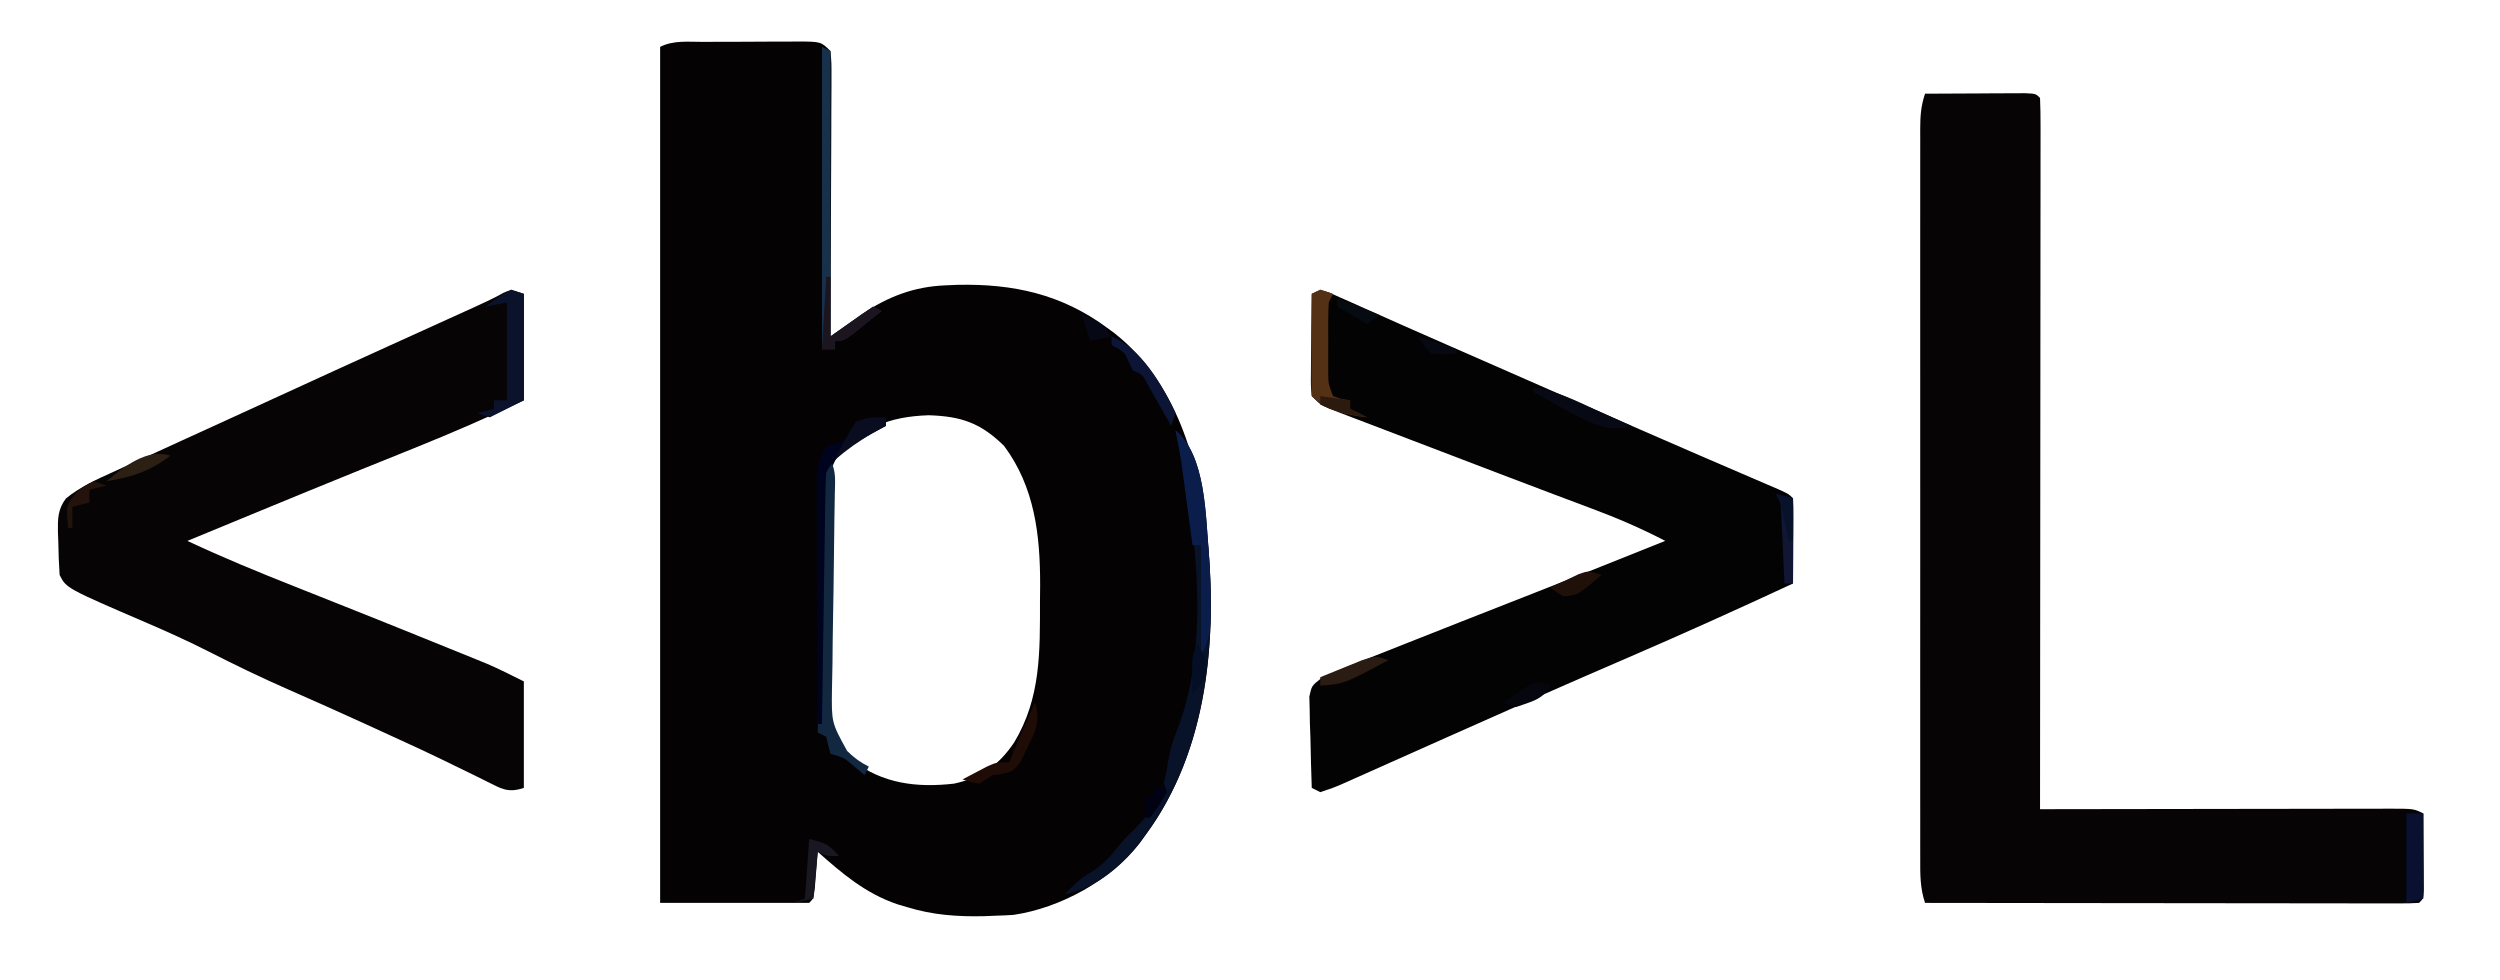
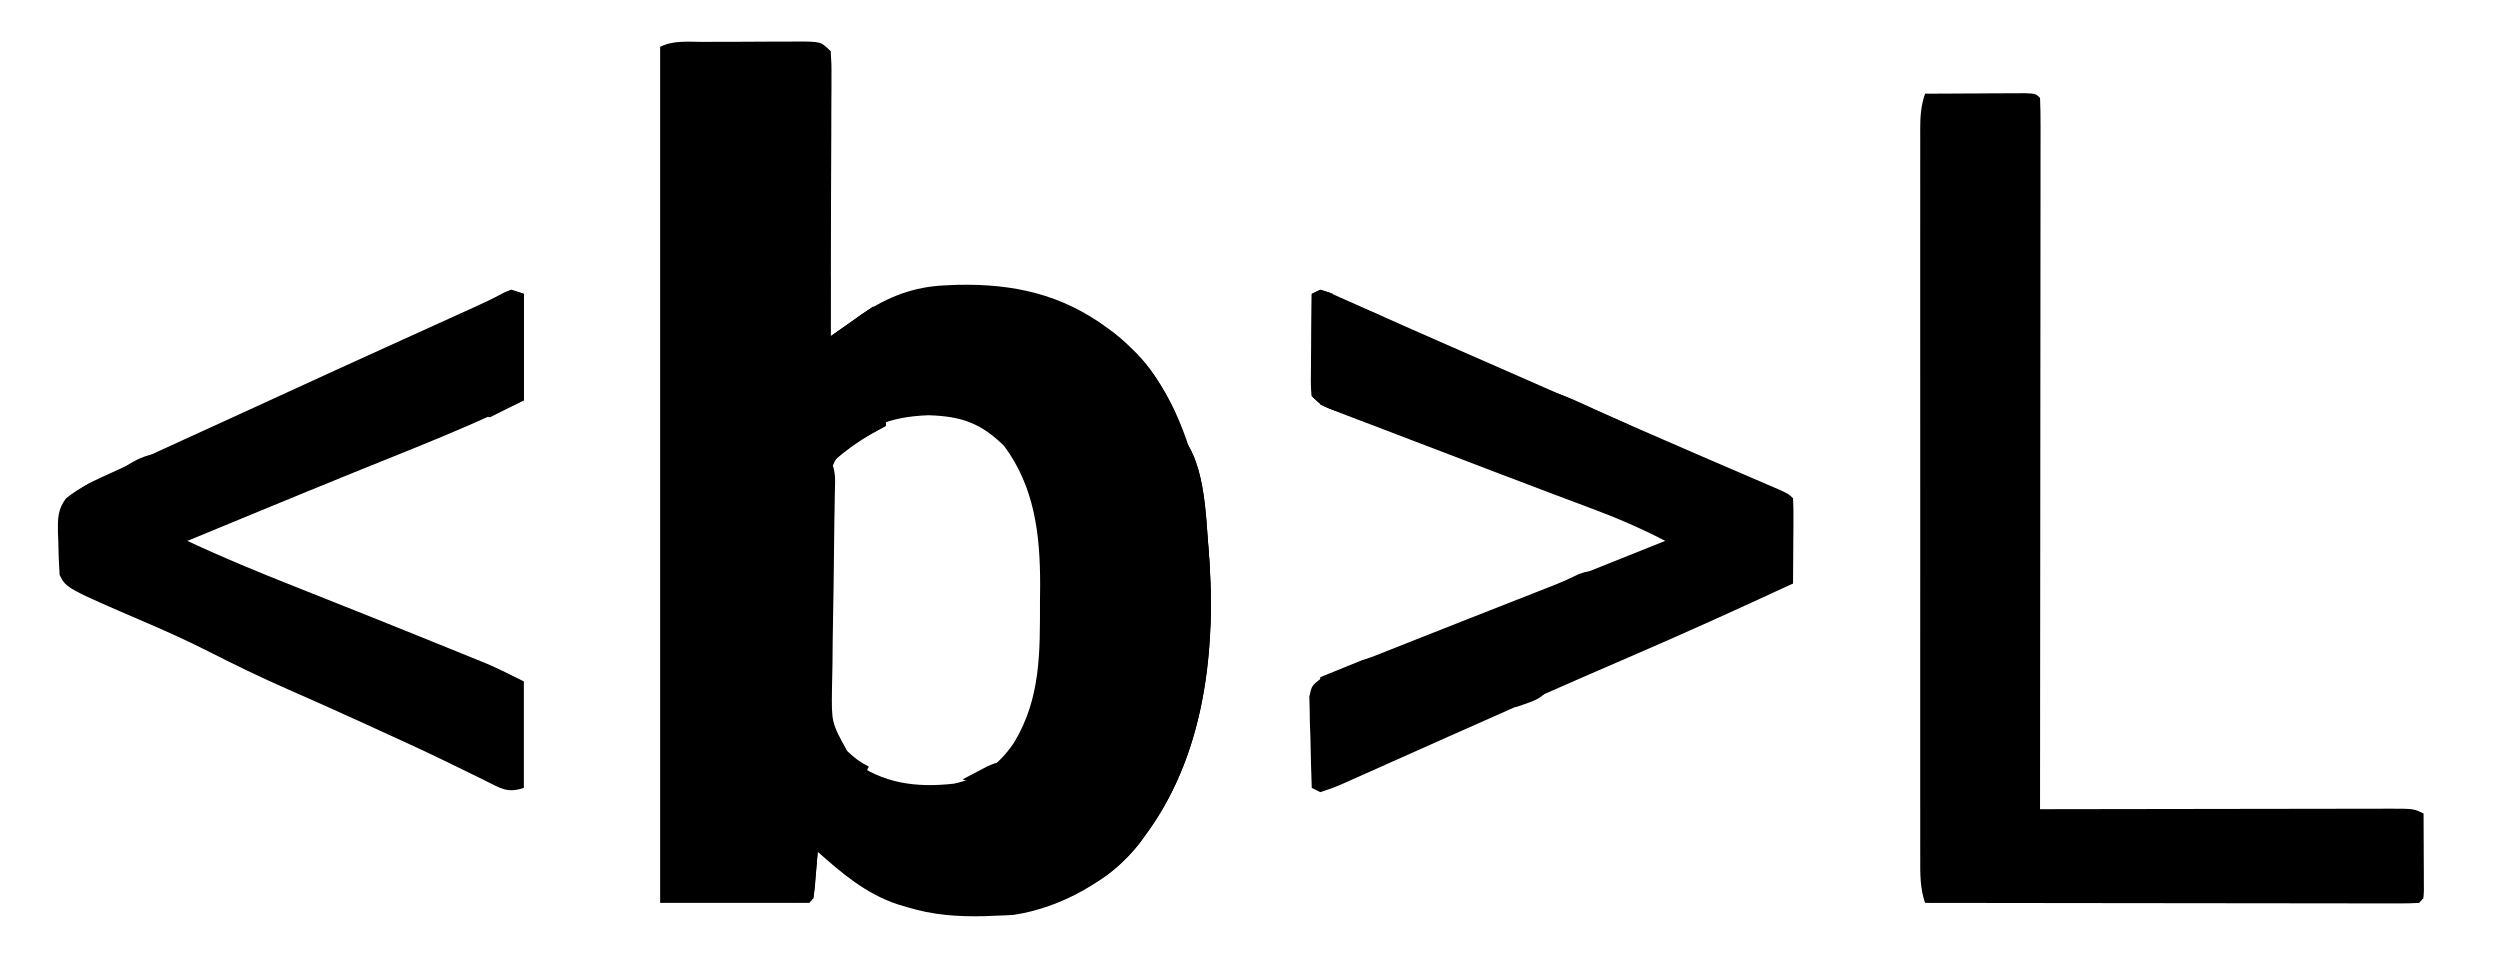
- <svg xmlns="http://www.w3.org/2000/svg" version="1.1" width="587" height="230">
-   <path d="M0 0 C0.791 -0.003 1.583 -0.007 2.398 -0.01 C4.073 -0.015 5.747 -0.017 7.422 -0.017 C9.99 -0.02 12.557 -0.038 15.125 -0.057 C16.75 -0.06 18.375 -0.062 20 -0.062 C21.156 -0.073 21.156 -0.073 22.336 -0.084 C27.771 -0.061 27.771 -0.061 30 2.168 C30.241 4.952 30.241 4.952 30.227 8.545 C30.227 9.199 30.228 9.853 30.228 10.527 C30.227 12.691 30.211 14.855 30.195 17.02 C30.192 18.519 30.189 20.018 30.187 21.517 C30.179 25.466 30.159 29.415 30.137 33.364 C30.117 37.392 30.108 41.421 30.098 45.449 C30.076 53.356 30.042 61.262 30 69.168 C30.668 68.69 31.336 68.212 32.025 67.72 C32.911 67.092 33.798 66.464 34.711 65.816 C35.585 65.194 36.46 64.572 37.361 63.931 C43.515 59.82 49.556 57.469 57 57.168 C57.918 57.128 58.836 57.088 59.781 57.047 C72.951 56.758 84.293 59.254 95 67.168 C95.553 67.575 96.106 67.983 96.676 68.402 C111.194 79.862 116.327 98.227 118.431 115.832 C120.937 139.799 118.694 166.28 104 186.168 C103.517 186.834 103.033 187.501 102.535 188.188 C95.644 196.95 84.002 203.334 73 204.98 C71.669 205.075 70.334 205.134 69 205.168 C68.063 205.207 67.126 205.245 66.16 205.285 C59.813 205.429 54.077 205.032 48 203.168 C47.211 202.935 46.422 202.701 45.609 202.461 C38.197 199.908 32.804 195.332 27 190.168 C26.939 190.95 26.879 191.733 26.816 192.539 C26.733 193.551 26.649 194.563 26.562 195.605 C26.481 196.615 26.4 197.624 26.316 198.664 C26 201.168 26 201.168 25 202.168 C13.45 202.168 1.9 202.168 -10 202.168 C-10 135.838 -10 69.508 -10 1.168 C-6.847 -0.409 -3.462 0.005 0 0 Z M31.478 97.607 C28.51 102.75 29.007 108.441 29.07 114.23 C29.066 115.59 29.059 116.949 29.05 118.309 C29.04 121.147 29.055 123.983 29.087 126.821 C29.127 130.44 29.104 134.055 29.062 137.674 C29.037 140.478 29.045 143.281 29.063 146.085 C29.07 148.061 29.049 150.038 29.027 152.014 C29.158 159.193 29.877 163.504 35.044 168.668 C42.231 174.178 50.173 175.166 59 174.168 C65.284 172.818 69.528 169.846 73.121 164.5 C79.427 154.036 79.181 143.135 79.188 131.293 C79.206 129.47 79.206 129.47 79.225 127.609 C79.244 115.858 77.97 104.555 70.75 94.855 C65.261 89.491 60.78 87.917 53.062 87.668 C43.788 87.985 37.515 90.462 31.478 97.607 Z " fill="#040202" transform="translate(165,9.832031)" />
-   <path d="M0 0 C4.312 -0.029 8.625 -0.047 12.938 -0.062 C14.169 -0.071 15.401 -0.079 16.67 -0.088 C17.84 -0.091 19.01 -0.094 20.215 -0.098 C21.841 -0.106 21.841 -0.106 23.5 -0.114 C26 0 26 0 27 1 C27.097 3.152 27.122 5.306 27.12 7.46 C27.121 8.143 27.122 8.826 27.123 9.529 C27.125 11.834 27.119 14.139 27.114 16.444 C27.113 18.089 27.113 19.734 27.114 21.38 C27.114 25.861 27.108 30.342 27.101 34.824 C27.095 39.501 27.095 44.179 27.093 48.857 C27.09 57.722 27.082 66.586 27.072 75.451 C27.061 85.54 27.055 95.63 27.05 105.719 C27.04 126.479 27.022 147.24 27 168 C28.098 167.998 29.196 167.996 30.327 167.993 C40.657 167.973 50.988 167.958 61.318 167.948 C66.629 167.943 71.94 167.936 77.251 167.925 C82.374 167.914 87.496 167.908 92.618 167.905 C94.576 167.903 96.534 167.9 98.491 167.894 C101.226 167.887 103.96 167.886 106.695 167.886 C107.918 167.881 107.918 167.881 109.167 167.876 C114.772 167.886 114.772 167.886 117 169 C117.029 172.312 117.047 175.625 117.062 178.938 C117.071 179.883 117.079 180.829 117.088 181.803 C117.091 182.702 117.094 183.601 117.098 184.527 C117.106 185.776 117.106 185.776 117.114 187.051 C117 189 117 189 116 190 C114.494 190.096 112.984 190.122 111.476 190.12 C110.01 190.122 110.01 190.122 108.514 190.124 C107.433 190.121 106.352 190.117 105.238 190.114 C103.541 190.114 103.541 190.114 101.809 190.114 C98.048 190.113 94.288 190.105 90.527 190.098 C87.928 190.096 85.329 190.094 82.729 190.093 C76.574 190.09 70.419 190.082 64.264 190.072 C57.258 190.061 50.252 190.055 43.246 190.05 C28.831 190.04 14.415 190.022 0 190 C-1.172 186.485 -1.139 183.33 -1.127 179.674 C-1.129 178.922 -1.13 178.17 -1.132 177.396 C-1.136 174.869 -1.133 172.343 -1.129 169.816 C-1.131 168.008 -1.133 166.2 -1.135 164.391 C-1.139 159.474 -1.137 154.557 -1.134 149.64 C-1.132 144.5 -1.134 139.361 -1.136 134.221 C-1.138 125.589 -1.135 116.957 -1.13 108.325 C-1.125 98.337 -1.127 88.35 -1.132 78.362 C-1.137 69.795 -1.137 61.229 -1.135 52.662 C-1.133 47.542 -1.133 42.422 -1.136 37.302 C-1.139 32.488 -1.137 27.675 -1.131 22.862 C-1.13 21.093 -1.13 19.324 -1.133 17.554 C-1.135 15.145 -1.132 12.735 -1.127 10.326 C-1.129 9.621 -1.131 8.916 -1.134 8.189 C-1.122 5.174 -0.962 2.887 0 0 Z " fill="#060405" transform="translate(452,22)" />
-   <path d="M0 0 C1.277 0.569 1.277 0.569 2.58 1.15 C4.018 1.785 4.018 1.785 5.486 2.432 C6.998 3.112 6.998 3.112 8.541 3.807 C9.494 4.229 10.448 4.652 11.431 5.088 C13.471 5.992 15.51 6.899 17.548 7.809 C21.18 9.424 24.82 11.02 28.462 12.611 C34.442 15.224 40.419 17.844 46.392 20.471 C49.775 21.958 53.158 23.445 56.541 24.932 C57.423 25.32 58.306 25.708 59.216 26.108 C68.541 30.206 77.868 34.297 87.22 38.334 C88.282 38.793 88.282 38.793 89.366 39.26 C92.656 40.681 95.948 42.098 99.242 43.51 C100.382 44.001 101.522 44.492 102.697 44.998 C103.687 45.423 104.678 45.848 105.699 46.285 C107.916 47.307 107.916 47.307 108.916 48.307 C109.002 49.795 109.023 51.288 109.013 52.779 C109.008 54.128 109.008 54.128 109.003 55.504 C108.991 56.922 108.991 56.922 108.978 58.369 C108.974 59.319 108.969 60.268 108.964 61.246 C108.953 63.6 108.936 65.953 108.916 68.307 C96.051 74.292 83.133 80.129 70.103 85.744 C55.993 91.826 41.946 98.043 27.916 104.307 C23.521 106.268 19.125 108.228 14.728 110.186 C12.953 110.977 11.179 111.77 9.405 112.563 C7.801 113.277 7.801 113.277 6.166 114.006 C5.222 114.427 4.278 114.848 3.306 115.282 C0.916 116.307 0.916 116.307 -2.084 117.307 C-2.744 116.977 -3.404 116.647 -4.084 116.307 C-4.229 112.37 -4.318 108.433 -4.397 104.494 C-4.439 103.375 -4.481 102.255 -4.524 101.102 C-4.54 100.028 -4.556 98.955 -4.573 97.85 C-4.599 96.86 -4.625 95.87 -4.652 94.85 C-4.084 92.307 -4.084 92.307 -1.933 90.618 C1.017 89.26 3.963 87.972 6.982 86.775 C8.773 86.062 8.773 86.062 10.6 85.335 C11.892 84.825 13.185 84.316 14.478 83.807 C15.82 83.274 17.163 82.741 18.505 82.208 C22.639 80.568 26.777 78.936 30.916 77.307 C31.555 77.055 32.195 76.803 32.854 76.543 C38.239 74.424 43.625 72.307 49.012 70.196 C59 66.281 68.963 62.308 78.916 58.307 C73.258 55.369 67.587 52.922 61.615 50.705 C59.749 50.003 57.884 49.301 56.019 48.599 C55.031 48.228 54.044 47.858 53.026 47.476 C44.078 44.111 35.153 40.685 26.224 37.268 C23.86 36.364 21.495 35.463 19.13 34.563 C15.667 33.246 12.207 31.921 8.748 30.596 C7.686 30.194 6.625 29.792 5.532 29.377 C4.559 29.003 3.585 28.628 2.583 28.243 C1.727 27.916 0.871 27.589 -0.011 27.253 C-2.084 26.307 -2.084 26.307 -4.084 24.307 C-4.312 21.876 -4.312 21.876 -4.28 18.861 C-4.273 17.785 -4.267 16.709 -4.26 15.6 C-4.243 14.472 -4.227 13.344 -4.209 12.182 C-4.2 11.046 -4.191 9.91 -4.182 8.74 C-4.159 5.929 -4.126 3.118 -4.084 0.307 C-2.084 -0.693 -2.084 -0.693 0 0 Z " fill="#040303" transform="translate(312.0845,68.69336)" />
-   <path d="M0 0 C0 8.25 0 16.5 0 25 C-8.486 28.99 -17.016 32.721 -25.719 36.211 C-29.173 37.596 -32.624 38.992 -36.074 40.387 C-36.792 40.677 -37.51 40.966 -38.25 41.265 C-46.85 44.741 -55.425 48.276 -64 51.812 C-64.758 52.125 -65.515 52.437 -66.296 52.759 C-70.531 54.505 -74.766 56.252 -79 58 C-70.709 61.908 -62.269 65.36 -53.751 68.733 C-49.89 70.263 -46.033 71.802 -42.176 73.34 C-41.402 73.648 -40.629 73.956 -39.832 74.274 C-32.44 77.219 -25.06 80.193 -17.688 83.188 C-16.036 83.855 -16.036 83.855 -14.352 84.536 C-13.332 84.951 -12.312 85.365 -11.262 85.793 C-10.385 86.149 -9.508 86.505 -8.604 86.872 C-5.685 88.136 -2.845 89.577 0 91 C0 99.25 0 107.5 0 116 C-3.821 117.274 -5.308 116.148 -8.799 114.447 C-9.587 114.052 -10.375 113.657 -11.188 113.25 C-12.908 112.411 -14.629 111.574 -16.352 110.738 C-17.267 110.292 -18.183 109.845 -19.126 109.385 C-24.073 107.001 -29.067 104.72 -34.062 102.438 C-35.588 101.738 -35.588 101.738 -37.145 101.025 C-43.242 98.238 -49.362 95.508 -55.5 92.812 C-61.803 90.043 -67.962 87.06 -74.095 83.933 C-78.746 81.579 -83.46 79.433 -88.25 77.375 C-107.443 69.113 -107.443 69.113 -109 66 C-109.177 63.359 -109.277 60.768 -109.312 58.125 C-109.342 57.404 -109.371 56.684 -109.4 55.941 C-109.438 52.783 -109.446 50.59 -107.506 48.021 C-104.101 45.275 -100.458 43.628 -96.484 41.84 C-95.645 41.454 -94.806 41.068 -93.942 40.67 C-91.215 39.417 -88.483 38.177 -85.75 36.938 C-83.861 36.073 -81.972 35.207 -80.084 34.341 C-76.375 32.641 -72.664 30.946 -68.951 29.255 C-65 27.457 -61.053 25.649 -57.109 23.832 C-48.539 19.885 -39.951 15.976 -31.359 12.074 C-30.607 11.732 -29.855 11.391 -29.079 11.039 C-25.341 9.34 -21.601 7.643 -17.861 5.948 C-16.496 5.329 -15.131 4.709 -13.766 4.09 C-13.141 3.807 -12.516 3.524 -11.872 3.233 C-9.456 2.136 -7.079 1.045 -4.765 -0.256 C-3 -1 -3 -1 0 0 Z " fill="#060404" transform="translate(123,69)" />
-   <path d="M0 0 C7.174 6.015 7.05 20.088 7.839 28.858 C9.551 51.615 6.876 76.22 -7 95 C-7.483 95.666 -7.967 96.333 -8.465 97.02 C-12.85 102.596 -18.907 107.62 -26 109 C-23.961 106.81 -22.18 105.101 -19.562 103.625 C-16.887 101.929 -15.201 100.017 -13.254 97.539 C-12 96 -12 96 -9.438 93.5 C-4.355 88.287 -2.524 84.091 -1.59 76.977 C-1.093 74.47 -0.452 72.477 0.484 70.125 C8.576 49.298 4.543 21.214 0 0 Z " fill="#081229" transform="translate(276,101)" />
-   <path d="M0 0 C0.99 0.495 0.99 0.495 2 1 C2 23.11 2 45.22 2 68 C5.3 65.69 8.6 63.38 12 61 C12.66 61.33 13.32 61.66 14 62 C12.546 63.172 11.087 64.338 9.625 65.5 C8.407 66.475 8.407 66.475 7.164 67.469 C5 69 5 69 3 69 C3 69.66 3 70.32 3 71 C2.01 71 1.02 71 0 71 C0 47.57 0 24.14 0 0 Z " fill="#17314D" transform="translate(193,11)" />
-   <path d="M0 0 C1.356 2.713 1.076 4.771 1.018 7.807 C0.999 9.026 0.979 10.244 0.959 11.5 C0.941 12.48 0.941 12.48 0.922 13.48 C0.862 16.944 0.831 20.408 0.795 23.873 C0.747 28.28 0.691 32.686 0.602 37.093 C0.532 40.655 0.491 44.216 0.47 47.778 C0.45 49.788 0.398 51.797 0.346 53.805 C0.238 61.655 0.238 61.655 3.909 68.323 C5.586 69.941 6.914 70.957 9 72 C8.505 72.99 8.505 72.99 8 74 C7.237 73.361 6.474 72.721 5.688 72.062 C3.118 69.858 3.118 69.858 0 69 C-0.372 67.677 -0.706 66.343 -1 65 C-1.66 64.67 -2.32 64.34 -3 64 C-2.916 56.098 -2.821 48.197 -2.712 40.295 C-2.663 36.626 -2.616 32.957 -2.578 29.288 C-2.541 25.748 -2.495 22.208 -2.442 18.668 C-2.414 16.659 -2.397 14.649 -2.379 12.64 C-2.359 11.419 -2.339 10.198 -2.319 8.94 C-2.306 7.863 -2.292 6.786 -2.278 5.677 C-2 3 -2 3 0 0 Z " fill="#122841" transform="translate(195,108)" />
-   <path d="M0 0 C0.99 0.33 1.98 0.66 3 1 C3 9.25 3 17.5 3 26 C-0.96 27.98 -0.96 27.98 -5 30 C-5.99 29.67 -6.98 29.34 -8 29 C-6.68 28.67 -5.36 28.34 -4 28 C-4 27.34 -4 26.68 -4 26 C-3.01 26 -2.02 26 -1 26 C-1 18.41 -1 10.82 -1 3 C-2.65 3.33 -4.3 3.66 -6 4 C-4.036 2.494 -2.217 1.109 0 0 Z " fill="#0B132C" transform="translate(120,68)" />
-   <path d="M0 0 C7.155 5.999 7.051 20.036 7.843 28.788 C8.126 32.774 8.22 36.755 8.25 40.75 C8.259 41.513 8.269 42.275 8.278 43.061 C8.255 47.17 7.886 49.229 6 53 C6 44.42 6 35.84 6 27 C5.34 27 4.68 27 4 27 C3.914 26.36 3.829 25.719 3.74 25.06 C3.349 22.144 2.956 19.228 2.562 16.312 C2.428 15.305 2.293 14.298 2.154 13.26 C2.022 12.283 1.89 11.307 1.754 10.301 C1.633 9.405 1.513 8.51 1.389 7.587 C1.006 5.037 0.527 2.524 0 0 Z " fill="#0B1E4B" transform="translate(276,101)" />
-   <path d="M0 0 C0 0.66 0 1.32 0 2 C-1.547 2.835 -1.547 2.835 -3.125 3.688 C-7.198 6.014 -11.854 8.707 -14 13 C-14.12 14.878 -14.177 16.761 -14.205 18.643 C-14.225 19.824 -14.245 21.005 -14.266 22.222 C-14.282 23.502 -14.299 24.783 -14.316 26.102 C-14.337 27.408 -14.358 28.715 -14.379 30.061 C-14.435 33.537 -14.484 37.012 -14.532 40.487 C-14.582 44.033 -14.638 47.579 -14.693 51.125 C-14.801 58.083 -14.902 65.042 -15 72 C-15.33 72 -15.66 72 -16 72 C-16.046 64.116 -16.082 56.231 -16.104 48.347 C-16.114 44.686 -16.128 41.025 -16.151 37.364 C-16.173 33.83 -16.185 30.296 -16.19 26.763 C-16.195 24.76 -16.211 22.757 -16.227 20.754 C-16.227 19.533 -16.227 18.312 -16.227 17.054 C-16.231 15.979 -16.236 14.904 -16.241 13.797 C-15.998 10.971 -15.584 9.336 -14 7 C-12.333 6.333 -10.667 5.667 -9 5 C-7.866 2.983 -7.866 2.983 -7 1 C-4 0 -4 0 0 0 Z " fill="#00031D" transform="translate(208,98)" />
-   <path d="M0 0 C0.99 0.33 1.98 0.66 3 1 C2.67 1.66 2.34 2.32 2 3 C1.905 4.413 1.869 5.83 1.867 7.246 C1.865 8.502 1.865 8.502 1.863 9.783 C1.867 10.659 1.871 11.535 1.875 12.438 C1.871 13.31 1.867 14.182 1.863 15.08 C1.865 15.919 1.866 16.757 1.867 17.621 C1.868 18.389 1.869 19.156 1.871 19.947 C1.925 22.201 1.925 22.201 3 25 C5.015 25.733 5.015 25.733 7 26 C7 26.66 7 27.32 7 28 C8.32 28.66 9.64 29.32 11 30 C6.339 29.445 1.45 28.45 -2 25 C-2.087 23.219 -2.107 21.435 -2.098 19.652 C-2.094 18.573 -2.091 17.493 -2.088 16.381 C-2.08 15.245 -2.071 14.108 -2.062 12.938 C-2.058 11.797 -2.053 10.657 -2.049 9.482 C-2.037 6.655 -2.021 3.827 -2 1 C-1.34 0.67 -0.68 0.34 0 0 Z " fill="#543014" transform="translate(310,68)" />
-   <path d="M0 0 C1.32 0 2.64 0 4 0 C4 6.6 4 13.2 4 20 C2.68 20.33 1.36 20.66 0 21 C0 14.07 0 7.14 0 0 Z " fill="#091030" transform="translate(565,191)" />
-   <path d="M0 0 C1.32 0.33 2.64 0.66 4 1 C4 7.6 4 14.2 4 21 C3.34 21 2.68 21 2 21 C1.975 20.435 1.95 19.87 1.924 19.288 C1.808 16.733 1.685 14.179 1.562 11.625 C1.523 10.736 1.484 9.846 1.443 8.93 C1.381 7.654 1.381 7.654 1.316 6.352 C1.28 5.566 1.243 4.781 1.205 3.971 C1.109 1.925 1.109 1.925 0 0 Z " fill="#101634" transform="translate(417,116)" />
-   <path d="M0 0 C1.448 4.472 0.052 6.822 -2 11 C-2.454 11.949 -2.908 12.898 -3.375 13.875 C-5 16 -5 16 -7.5 16.688 C-8.325 16.791 -9.15 16.894 -10 17 C-10.99 17.66 -11.98 18.32 -13 19 C-15.188 18.625 -15.188 18.625 -17 18 C-15.733 17.326 -14.461 16.661 -13.188 16 C-12.48 15.629 -11.772 15.258 -11.043 14.875 C-9 14 -9 14 -6 14 C-5.753 13.361 -5.505 12.721 -5.25 12.062 C-3.592 8 -1.796 4.003 0 0 Z " fill="#200C07" transform="translate(243,165)" />
-   <path d="M0 0 C0.33 0 0.66 0 1 0 C1 4.62 1 9.24 1 14 C4.3 11.69 7.6 9.38 11 7 C11.66 7.33 12.32 7.66 13 8 C11.546 9.172 10.087 10.338 8.625 11.5 C7.813 12.15 7.001 12.799 6.164 13.469 C4 15 4 15 2 15 C2 15.66 2 16.32 2 17 C1.01 17 0.02 17 -1 17 C-0.67 11.39 -0.34 5.78 0 0 Z " fill="#1C141E" transform="translate(194,65)" />
-   <path d="M0 0 C7.106 2.945 11.777 11.284 15 18 C14.67 18.99 14.34 19.98 14 21 C13.518 20.145 13.036 19.291 12.539 18.41 C11.907 17.305 11.276 16.201 10.625 15.062 C9.999 13.96 9.372 12.858 8.727 11.723 C7.281 8.926 7.281 8.926 5 8 C4.691 7.361 4.381 6.721 4.062 6.062 C3.047 3.68 3.047 3.68 0 2 C0 1.34 0 0.68 0 0 Z " fill="#0C1535" transform="translate(261,79)" />
-   <path d="M0 0 C5.169 0.663 9.623 2.919 14.312 5.062 C15.566 5.628 15.566 5.628 16.846 6.205 C18.899 7.132 20.951 8.064 23 9 C17.999 10.667 14.057 8.517 9.473 6.273 C8.347 5.647 7.222 5.02 6.062 4.375 C4.919 3.743 3.776 3.112 2.598 2.461 C1.74 1.979 0.883 1.497 0 1 C0 0.67 0 0.34 0 0 Z " fill="#070914" transform="translate(360,91)" />
-   <path d="M0 0 C3.837 0.959 4.597 1.236 7 4 C4 4 4 4 2 3 C1.67 6.63 1.34 10.26 1 14 C-0.65 14.33 -2.3 14.66 -4 15 C-3.01 14.67 -2.02 14.34 -1 14 C-0.67 9.38 -0.34 4.76 0 0 Z " fill="#191822" transform="translate(190,197)" />
-   <path d="M0 0 C0 0.66 0 1.32 0 2 C-1.052 2.578 -2.104 3.155 -3.188 3.75 C-6.379 5.566 -9.195 7.62 -12 10 C-10.499 6.883 -8.938 3.869 -7 1 C-4 0 -4 0 0 0 Z " fill="#090D1F" transform="translate(208,98)" />
-   <path d="M0 0 C-10.374 5.556 -10.374 5.556 -16 6 C-16 5.34 -16 4.68 -16 4 C-13.9 3.134 -11.795 2.283 -9.688 1.438 C-8.516 0.962 -7.344 0.486 -6.137 -0.004 C-3 -1 -3 -1 0 0 Z " fill="#2A1C12" transform="translate(326,155)" />
-   <path d="M0 0 C-5.538 4.769 -5.538 4.769 -9 5 C-9.99 4.34 -10.98 3.68 -12 3 C-10.568 2.301 -9.129 1.616 -7.688 0.938 C-6.487 0.363 -6.487 0.363 -5.262 -0.223 C-3 -1 -3 -1 0 0 Z " fill="#1F110A" transform="translate(376,135)" />
-   <path d="M0 0 C-4.798 3.691 -9.059 4.997 -15 6 C-10.834 2.528 -5.417 -1.806 0 0 Z " fill="#2C2015" transform="translate(40,107)" />
-   <path d="M0 0 C0.99 0.33 1.98 0.66 3 1 C1.68 1.33 0.36 1.66 -1 2 C-1 2.99 -1 3.98 -1 5 C-2.32 5.33 -3.64 5.66 -5 6 C-5 7.65 -5 9.3 -5 11 C-5.33 11 -5.66 11 -6 11 C-6.49 5.605 -6.49 5.605 -4.125 2.688 C-2 1 -2 1 0 0 Z " fill="#23130C" transform="translate(22,113)" />
-   <path d="M0 0 C3.653 1.25 4.781 1.671 7 5 C5.35 5.33 3.7 5.66 2 6 C1.34 4.02 0.68 2.04 0 0 Z " fill="#060815" transform="translate(254,74)" />
-   <path d="M0 0 C-1.655 3.31 -4.654 3.789 -8 5 C-8.99 4.67 -9.98 4.34 -11 4 C-9.738 3.133 -8.465 2.282 -7.188 1.438 C-6.48 0.962 -5.772 0.486 -5.043 -0.004 C-3 -1 -3 -1 0 0 Z " fill="#06070E" transform="translate(364,161)" />
-   <path d="M0 0 C2.172 3.258 2.46 4.224 2 8 C0.5 10.312 0.5 10.312 -1 12 C-1.027 10.563 -1.046 9.125 -1.062 7.688 C-1.074 6.887 -1.086 6.086 -1.098 5.262 C-1 3 -1 3 0 0 Z " fill="#040F25" transform="translate(281,151)" />
-   <path d="M0 0 C2.31 0.33 4.62 0.66 7 1 C7 1.66 7 2.32 7 3 C8.32 3.66 9.64 4.32 11 5 C7.051 4.449 3.651 3.611 0 2 C0 1.34 0 0.68 0 0 Z " fill="#2D1A0F" transform="translate(310,93)" />
-   <path d="M0 0 C0.33 0.99 0.66 1.98 1 3 C-0.875 6.188 -0.875 6.188 -3 9 C-3.33 9 -3.66 9 -4 9 C-4 7.35 -4 5.7 -4 4 C-3.34 4 -2.68 4 -2 4 C-2 3.34 -2 2.68 -2 2 C-1.34 2 -0.68 2 0 2 C0 1.34 0 0.68 0 0 Z " fill="#000214" transform="translate(273,183)" />
-   <path d="M0 0 C1.32 0.33 2.64 0.66 4 1 C4 4.3 4 7.6 4 11 C3.67 11 3.34 11 3 11 C2.867 10.374 2.734 9.747 2.598 9.102 C2.421 8.284 2.244 7.467 2.062 6.625 C1.801 5.407 1.801 5.407 1.535 4.164 C1.077 1.971 1.077 1.971 0 0 Z " fill="#08132B" transform="translate(417,116)" />
-   <path d="M0 0 C2.97 0.99 5.94 1.98 9 3 C9 3.33 9 3.66 9 4 C6.188 4.25 6.188 4.25 3 4 C1.125 2 1.125 2 0 0 Z " fill="#060812" transform="translate(333,79)" />
-   <path d="M0 0 C4.95 1.98 4.95 1.98 10 4 C9.01 4.66 8.02 5.32 7 6 C3.535 4.02 3.535 4.02 0 2 C0 1.34 0 0.68 0 0 Z " fill="#060B12" transform="translate(314,70)" />
+ <svg xmlns="http://www.w3.org/2000/svg" width="587" height="230">
+   <path d="m165 9.832 2.398-.01c1.675-.005 3.35-.007 5.024-.007 2.568-.002 5.135-.02 7.703-.04 1.625-.003 3.25-.005 4.875-.005l2.336-.022C192.77 9.77 192.77 9.77 195 12c.24 2.784.24 2.784.227 6.377v1.982a985.248 985.248 0 0 1-.032 6.493l-.008 4.497c-.008 3.95-.028 7.898-.05 11.847-.02 4.028-.03 8.057-.04 12.085-.02 7.907-.055 15.813-.097 23.719l2.025-1.448 2.686-1.904 2.65-1.885C208.515 69.652 214.556 67.301 222 67l2.781-.121C237.951 66.59 249.293 69.086 260 77l1.676 1.234c14.518 11.46 19.651 29.825 21.755 47.43 2.506 23.967.263 50.448-14.431 70.336l-1.465 2.02c-6.891 8.762-18.533 15.146-29.535 16.792a89.419 89.419 0 0 1-4 .188l-2.84.117c-6.347.144-12.083-.253-18.16-2.117l-2.39-.707c-7.413-2.553-12.806-7.129-18.61-12.293l-.184 2.371-.254 3.066c-.08 1.01-.162 2.02-.246 3.06C191 211 191 211 190 212h-35V11c3.153-1.577 6.538-1.163 10-1.168Zm31.478 97.607c-2.968 5.143-2.471 10.834-2.408 16.624-.004 1.359-.011 2.718-.02 4.078-.01 2.838.005 5.674.037 8.512.04 3.62.017 7.234-.025 10.853a542.046 542.046 0 0 0 .001 8.411c.007 1.976-.014 3.953-.036 5.929.13 7.18.85 11.49 6.017 16.654 7.187 5.51 15.129 6.498 23.956 5.5 6.284-1.35 10.528-4.322 14.121-9.668 6.306-10.464 6.06-21.365 6.066-33.207l.038-3.684c.019-11.751-1.255-23.054-8.475-32.754-5.489-5.364-9.97-6.938-17.688-7.187-9.274.317-15.547 2.794-21.584 9.939Z" fill="currentColor" />
+   <path d="M452 22c4.312-.029 8.625-.047 12.938-.063l3.732-.025 3.545-.01 3.285-.016C478 22 478 22 479 23c.097 2.152.122 4.306.12 6.46l.003 2.07c.002 2.304-.004 4.609-.01 6.914l.001 4.936c0 4.481-.006 8.962-.013 13.444-.006 4.677-.006 9.355-.008 14.033-.003 8.865-.011 17.73-.021 26.594-.011 10.09-.017 20.179-.022 30.268-.01 20.76-.028 41.52-.05 62.281l3.327-.007c10.33-.02 20.66-.035 30.99-.045 5.312-.005 10.623-.012 15.934-.023 5.123-.011 10.245-.017 15.367-.02 1.958-.002 3.916-.005 5.873-.01 2.735-.008 5.47-.009 8.204-.009l2.472-.01c5.605.01 5.605.01 7.833 1.124.029 3.312.047 6.625.063 9.938l.025 2.865.01 2.724.016 2.524C569 211 569 211 568 212a70.093 70.093 0 0 1-4.524.12l-2.962.004-3.276-.01h-3.429c-3.76 0-7.521-.009-11.282-.016l-7.798-.005c-6.155-.003-12.31-.011-18.465-.021-7.006-.011-14.012-.017-21.018-.022-14.415-.01-28.83-.028-43.246-.05-1.172-3.515-1.139-6.67-1.127-10.326l-.005-2.278c-.004-2.527 0-5.053.003-7.58l-.006-5.425c-.004-4.917-.002-9.834 0-14.751.003-5.14 0-10.28 0-15.42-.003-8.631 0-17.263.005-25.895.005-9.988.003-19.975-.002-29.963-.005-8.567-.005-17.133-.003-25.7.002-5.12.002-10.24-.001-15.36-.003-4.814-.001-9.627.005-14.44 0-1.769 0-3.538-.002-5.308-.002-2.41.001-4.819.006-7.228l-.007-2.137c.012-3.015.172-5.302 1.134-8.189Z" fill="currentColor" />
+   <path d="m312.084 68.693 2.58 1.15 2.906 1.282 3.055 1.375 2.89 1.281c2.04.905 4.08 1.812 6.117 2.721 3.632 1.616 7.272 3.212 10.915 4.803 5.98 2.612 11.956 5.232 17.93 7.86l10.148 4.46 2.675 1.176c9.325 4.098 18.653 8.19 28.005 12.226l2.145.927c3.29 1.42 6.583 2.837 9.877 4.25l3.454 1.487 3.002 1.288C420 116 420 116 421 117c.087 1.489.107 2.981.098 4.473l-.01 2.724-.026 2.865-.013 2.877c-.012 2.354-.028 4.707-.049 7.061-12.864 5.985-25.783 11.822-38.813 17.437-14.11 6.082-28.157 12.3-42.187 18.563-4.395 1.962-8.79 3.922-13.187 5.88-1.775.79-3.55 1.583-5.323 2.376l-3.24 1.443-2.86 1.276C313 185 313 185 310 186l-2-1a701.002 701.002 0 0 1-.313-11.813l-.126-3.392-.05-3.252c-.025-.99-.052-1.98-.079-3 .568-2.543.568-2.543 2.72-4.231a178.244 178.244 0 0 1 8.914-3.843l3.618-1.44 3.878-1.529c1.343-.533 2.685-1.065 4.027-1.599a4898.762 4898.762 0 0 1 14.35-5.664c5.384-2.12 10.77-4.236 16.158-6.348 9.987-3.914 19.95-7.887 29.903-11.889-5.658-2.937-11.328-5.384-17.3-7.602-1.866-.701-3.732-1.404-5.597-2.106l-2.992-1.122c-8.948-3.365-17.874-6.791-26.802-10.209-2.364-.903-4.73-1.805-7.095-2.705a4656.327 4656.327 0 0 1-10.382-3.967l-3.216-1.218-2.949-1.135-2.594-.99C310 95 310 95 308 93c-.227-2.43-.227-2.43-.195-5.445l.02-3.262.05-3.418.027-3.441c.024-2.812.057-5.623.098-8.434 2-1 2-1 4.084-.307Z" fill="currentColor" />
+   <path d="M123 69v25a480.719 480.719 0 0 1-25.719 11.21c-3.454 1.386-6.905 2.782-10.355 4.177l-2.176.878c-8.6 3.476-17.175 7.011-25.75 10.547l-2.296.947c-4.235 1.746-8.47 3.493-12.704 5.241 8.291 3.908 16.731 7.36 25.249 10.733 3.86 1.53 7.718 3.069 11.575 4.607l2.344.934c7.392 2.945 14.772 5.92 22.144 8.913l3.336 1.349 3.09 1.257 2.658 1.079c2.919 1.264 5.759 2.705 8.604 4.128v25c-3.82 1.274-5.308.148-8.8-1.553l-2.388-1.197c-1.72-.839-3.441-1.676-5.164-2.512l-2.774-1.353c-4.947-2.384-9.941-4.665-14.936-6.947l-3.083-1.413a1345.428 1345.428 0 0 0-18.355-8.213c-6.303-2.77-12.462-5.752-18.595-8.879-4.651-2.354-9.365-4.5-14.155-6.558C15.557 138.113 15.557 138.113 14 135a145.911 145.911 0 0 1-.313-7.875l-.087-2.184c-.038-3.158-.046-5.35 1.894-7.92 3.405-2.746 7.048-4.393 11.022-6.181l2.542-1.17c2.727-1.253 5.46-2.493 8.192-3.733 1.889-.864 3.778-1.73 5.666-2.596 3.709-1.7 7.42-3.395 11.133-5.086C58 96.457 61.947 94.65 65.89 92.832c8.57-3.947 17.158-7.856 25.75-11.758l2.28-1.035a15423.049 15423.049 0 0 1 15.313-6.95l1.894-.856c2.416-1.097 4.793-2.188 7.107-3.489C120 68 120 68 123 69Z" fill="currentColor" />
+   <path d="M276 101c7.174 6.015 7.05 20.088 7.839 28.858C285.55 152.615 282.876 177.22 269 196l-1.465 2.02c-4.385 5.576-10.442 10.6-17.535 11.98 2.039-2.19 3.82-3.899 6.438-5.375 2.675-1.696 4.36-3.608 6.308-6.086C264 197 264 197 266.563 194.5c5.082-5.213 6.913-9.41 7.847-16.523.497-2.507 1.138-4.5 2.074-6.852 8.092-20.827 4.059-48.911-.484-70.125Z" fill="currentColor" />
+   <path d="m193 11 2 1v67l10-7 2 1a790.547 790.547 0 0 1-4.375 3.5l-2.46 1.969C198 80 198 80 196 80v2h-3V11Z" fill="currentColor" />
+   <path d="M195 108c1.356 2.713 1.076 4.771 1.018 7.807l-.059 3.693-.037 1.98c-.06 3.464-.091 6.928-.127 10.393-.048 4.407-.104 8.813-.193 13.22a773.52 773.52 0 0 0-.132 10.685c-.02 2.01-.072 4.019-.124 6.027-.108 7.85-.108 7.85 3.563 14.518 1.677 1.618 3.005 2.634 5.091 3.677l-1 2-2.313-1.938c-2.57-2.204-2.57-2.204-5.687-3.062a70.134 70.134 0 0 1-1-4l-2-1c.084-7.902.18-15.803.288-23.705.05-3.669.096-7.338.134-11.007.037-3.54.083-7.08.136-10.62.028-2.01.045-4.019.063-6.028l.06-3.7.04-3.263C193 111 193 111 195 108Z" fill="currentColor" />
+   <path d="m120 68 3 1v25l-8 4-3-1 4-1v-2h3V71l-5 1c1.964-1.506 3.783-2.891 6-4Z" fill="currentColor" />
+   <path d="M276 101c7.155 6 7.05 20.036 7.843 28.788.283 3.986.377 7.967.407 11.962l.028 2.311c-.023 4.11-.392 6.168-2.278 9.939v-26h-2l-.26-1.94c-.39-2.916-.784-5.832-1.178-8.748l-.408-3.052-.4-2.96-.365-2.713c-.383-2.55-.862-5.063-1.389-7.587Z" fill="currentColor" />
+   <path d="M208 98v2l-3.125 1.688c-4.073 2.326-8.729 5.02-10.875 9.312a115.72 115.72 0 0 0-.205 5.643l-.06 3.58-.051 3.879-.063 3.96c-.056 3.475-.105 6.95-.153 10.425-.05 3.546-.106 7.092-.161 10.638-.108 6.958-.21 13.917-.307 20.875h-1c-.046-7.884-.082-15.769-.104-23.653-.01-3.661-.024-7.322-.047-10.983-.022-3.534-.034-7.068-.039-10.601a1174.25 1174.25 0 0 0-.037-6.01v-3.7l-.014-3.256c.243-2.826.657-4.46 2.241-6.797l5-2c1.134-2.017 1.134-2.017 2-4 3-1 3-1 7-1Z" fill="currentColor" />
+   <path d="m310 68 3 1-1 2a64.695 64.695 0 0 0-.133 4.246l-.004 2.537.012 2.654-.012 2.643.004 2.541.004 2.326c.054 2.254.054 2.254 1.129 5.053 2.015.733 2.015.733 4 1v2l4 2c-4.66-.555-9.55-1.55-13-5a98.712 98.712 0 0 1-.098-5.348l.01-3.271.026-3.444.013-3.455c.012-2.827.028-5.655.049-8.482l2-1Z" fill="currentColor" />
+   <path d="M565 191h4v20l-4 1v-21Z" fill="currentColor" />
+   <path d="m417 116 4 1v20h-2l-.076-1.712c-.116-2.555-.239-5.109-.361-7.663l-.12-2.695-.127-2.578-.11-2.38c-.097-2.047-.097-2.047-1.206-3.972Z" fill="currentColor" />
+   <path d="M243 165c1.448 4.472.052 6.822-2 11l-1.375 2.875C238 181 238 181 235.5 181.688L233 182l-3 2c-2.188-.375-2.188-.375-4-1a417.885 417.885 0 0 1 3.813-2l2.144-1.125C234 179 234 179 237 179l.75-1.938c1.658-4.062 3.454-8.06 5.25-12.062Z" fill="currentColor" />
+   <path d="M194 65h1v14l10-7 2 1a790.547 790.547 0 0 1-4.375 3.5l-2.46 1.969C198 80 198 80 196 80v2h-3l1-17Z" fill="currentColor" />
+   <path d="M261 79c7.106 2.945 11.777 11.284 15 18l-1 3-1.46-2.59-1.915-3.347-1.898-3.34C268.28 87.926 268.28 87.926 266 87l-.938-1.938C264.048 82.68 264.048 82.68 261 81v-2Z" fill="currentColor" />
+   <path d="M360 91c5.17.663 9.623 2.92 14.313 5.063l2.533 1.142c2.053.927 4.105 1.859 6.154 2.795-5 1.667-8.943-.483-13.527-2.727l-3.41-1.898-3.465-1.914L360 92v-1Z" fill="currentColor" />
+   <path d="M190 197c3.837.96 4.597 1.236 7 4-3 0-3 0-5-1l-1 11-5 1 3-1 1-14Z" fill="currentColor" />
+   <path d="M208 98v2l-3.188 1.75c-3.19 1.816-6.007 3.87-8.812 6.25 1.5-3.117 3.062-6.131 5-9 3-1 3-1 7-1Z" fill="currentColor" />
+   <path d="M326 155c-10.374 5.556-10.374 5.556-16 6v-2c2.1-.866 4.205-1.717 6.313-2.563l3.55-1.44C323 154 323 154 326 155Z" fill="currentColor" />
+   <path d="M376 135c-5.538 4.77-5.538 4.77-9 5l-3-2c1.432-.7 2.87-1.384 4.313-2.063l2.425-1.16C373 134 373 134 376 135Z" fill="currentColor" />
+   <path d="M40 107c-4.798 3.69-9.06 4.997-15 6 4.166-3.472 9.583-7.806 15-6Z" fill="currentColor" />
+   <path d="m22 113 3 1-4 1v3l-4 1v5h-1c-.49-5.395-.49-5.395 1.875-8.313C20 114 20 114 22 113Z" fill="currentColor" />
+   <path d="M254 74c3.653 1.25 4.78 1.671 7 5l-5 1-2-6Z" fill="currentColor" />
+   <path d="M364 161c-1.655 3.31-4.654 3.789-8 5l-3-1a265.073 265.073 0 0 1 3.813-2.563l2.144-1.44C361 160 361 160 364 161Z" fill="currentColor" />
+   <path d="M281 151c2.172 3.258 2.46 4.224 2 8-1.5 2.313-1.5 2.313-3 4a559.991 559.991 0 0 1-.063-4.313l-.035-2.425C280 154 280 154 281 151Z" fill="currentColor" />
+   <path d="m310 93 7 1v2l4 2c-3.95-.551-7.35-1.39-11-3v-2Z" fill="currentColor" />
+   <path d="m273 183 1 3c-1.875 3.188-1.875 3.188-4 6h-1v-5h2v-2h2v-2Z" fill="currentColor" />
+   <path d="m417 116 4 1v10h-1l-.402-1.898-.536-2.477-.527-2.46c-.458-2.194-.458-2.194-1.535-4.165Z" fill="currentColor" />
+   <path d="m333 79 9 3v1c-2.813.25-2.813.25-6 0-1.875-2-1.875-2-3-4Z" fill="currentColor" />
+   <path d="m314 70 10 4-3 2-7-4v-2Z" fill="currentColor" />
</svg>
